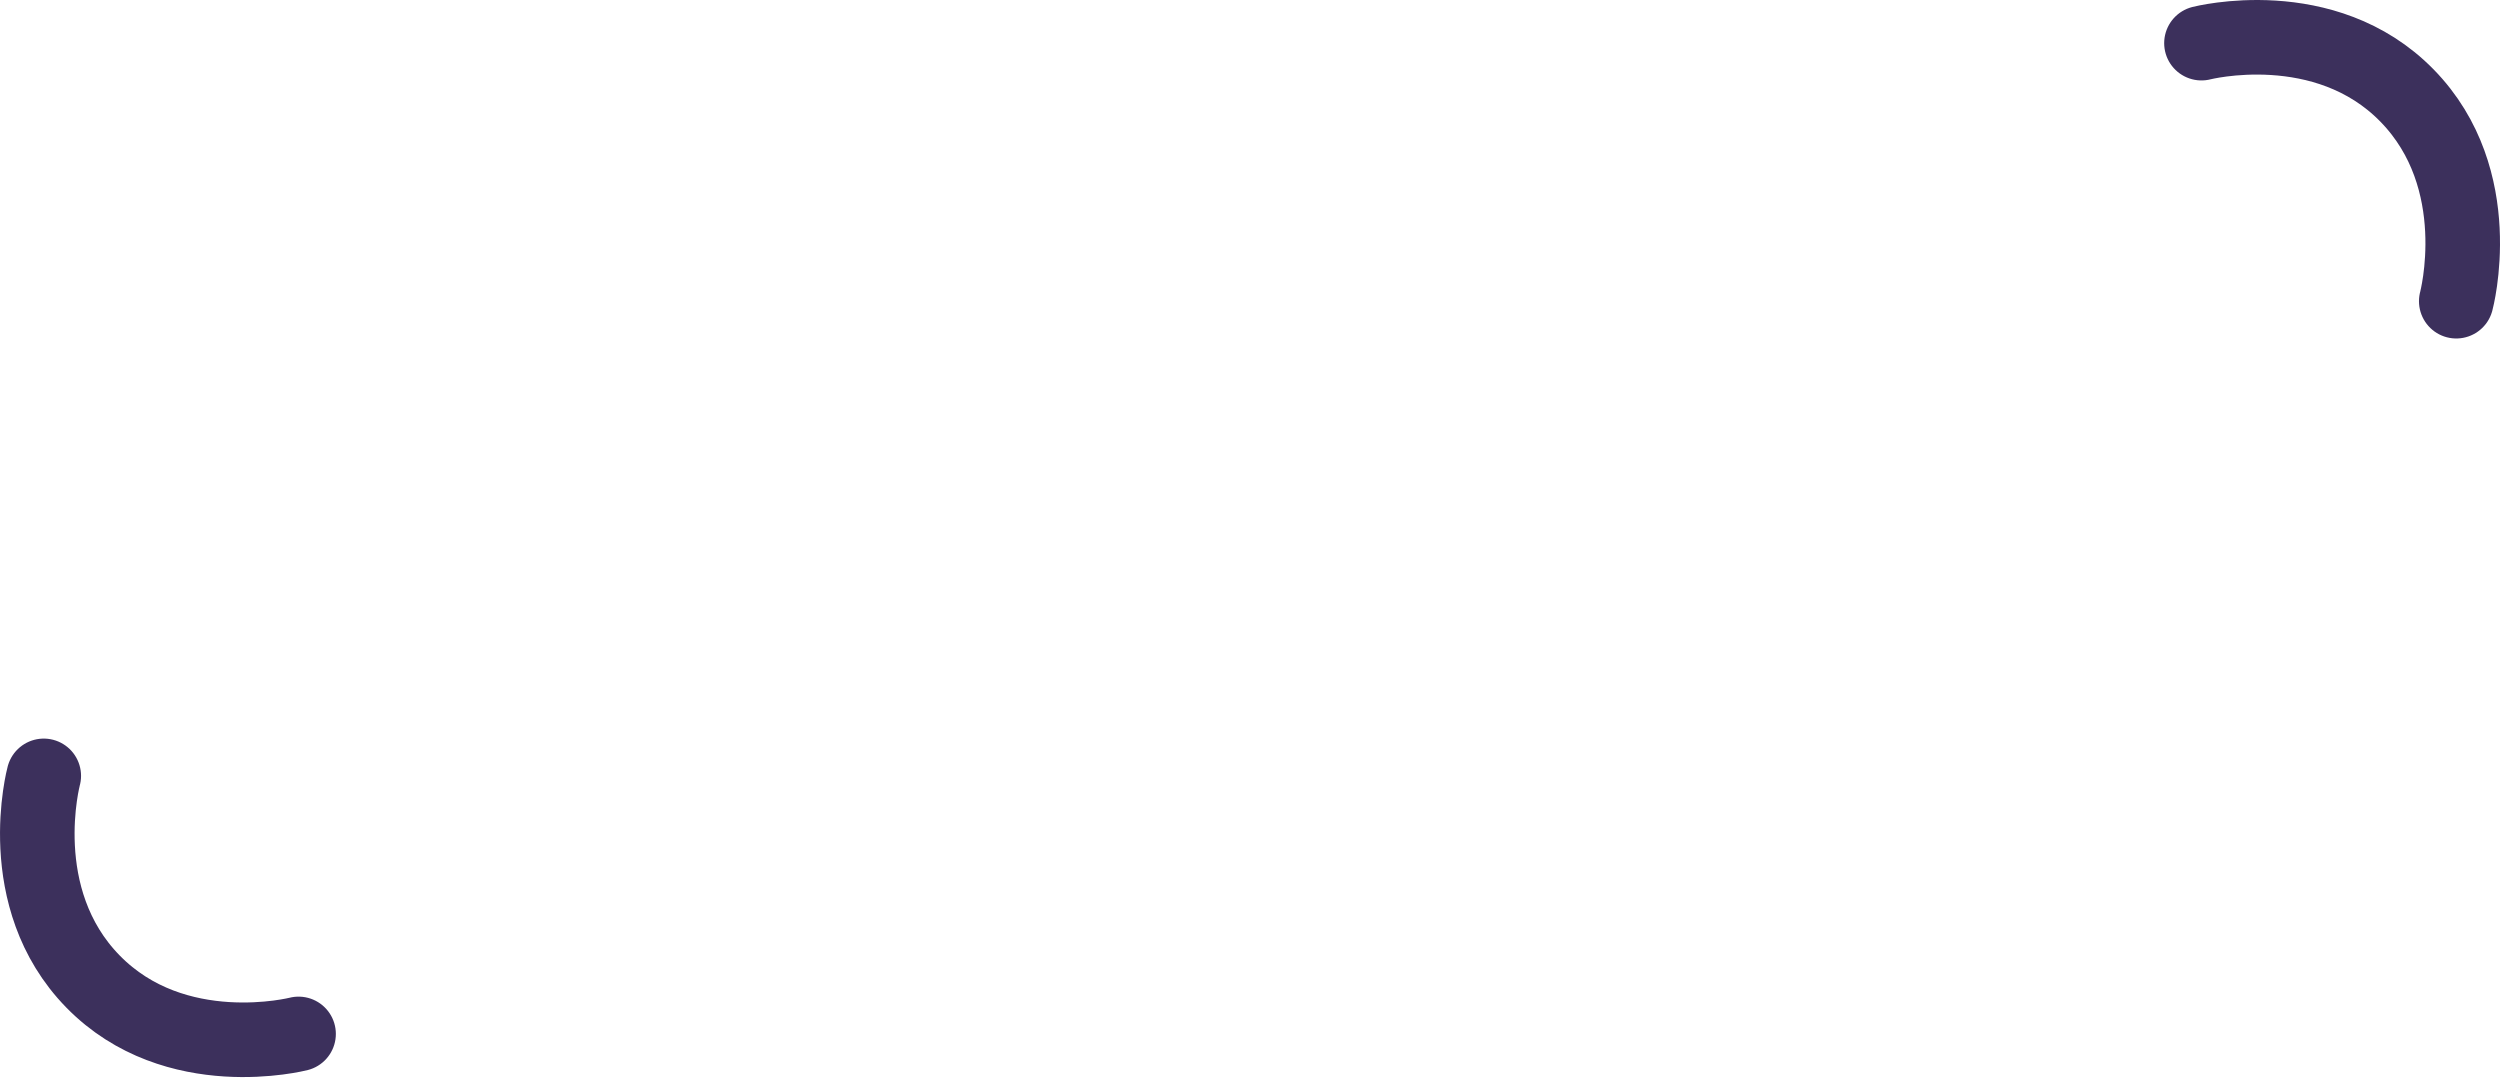
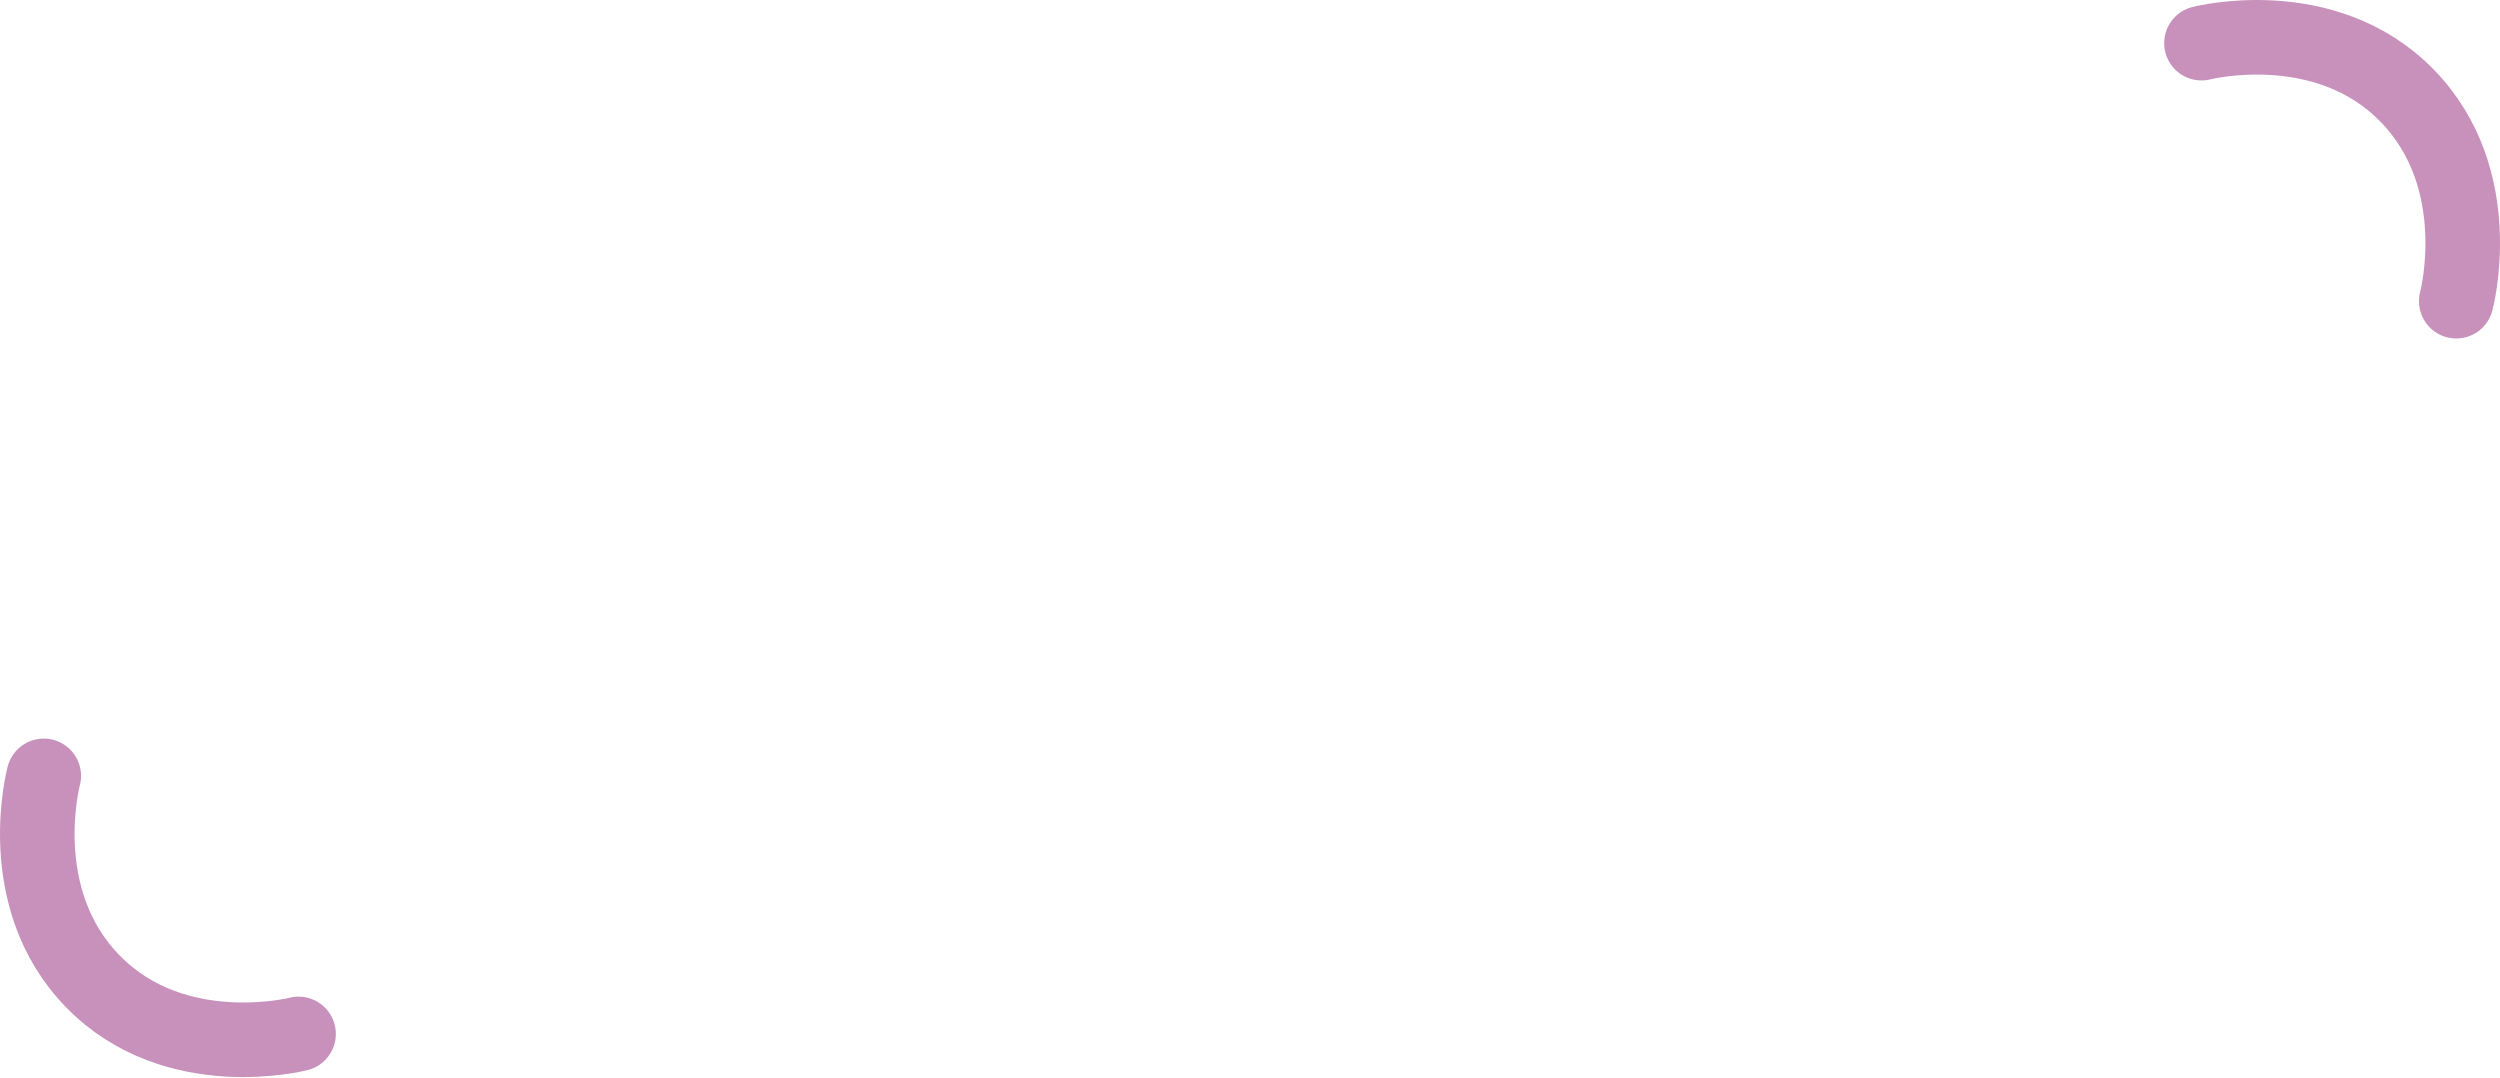
<svg xmlns="http://www.w3.org/2000/svg" version="1.1" width="67.052" height="28.887" viewBox="0,0,67.052,28.887">
  <g transform="translate(-206.4522,-165.5105)">
    <g data-paper-data="{&quot;isPaintingLayer&quot;:true}" fill="none" fill-rule="nonzero" stroke="#3c305c" stroke-width="2" stroke-linecap="round" stroke-linejoin="miter" stroke-miterlimit="10" stroke-dasharray="" stroke-dashoffset="0" style="mix-blend-mode: normal">
-       <path d="M265.497,166.668c0,0 3.307,-0.851 5.513,1.405c2.2,2.249 1.321,5.516 1.321,5.516" />
-       <path d="M214.46,193.241c0,0 -3.307,0.851 -5.513,-1.405c-2.2,-2.249 -1.321,-5.516 -1.321,-5.516" />
+       <path d="M265.497,166.668c0,0 3.307,-0.851 5.513,1.405c2.2,2.249 1.321,5.516 1.321,5.516" style="stroke: rgb(199, 145, 188);" />
+       <path d="M214.46,193.241c0,0 -3.307,0.851 -5.513,-1.405c-2.2,-2.249 -1.321,-5.516 -1.321,-5.516" style="stroke: rgb(199, 145, 188);" />
    </g>
  </g>
</svg>
